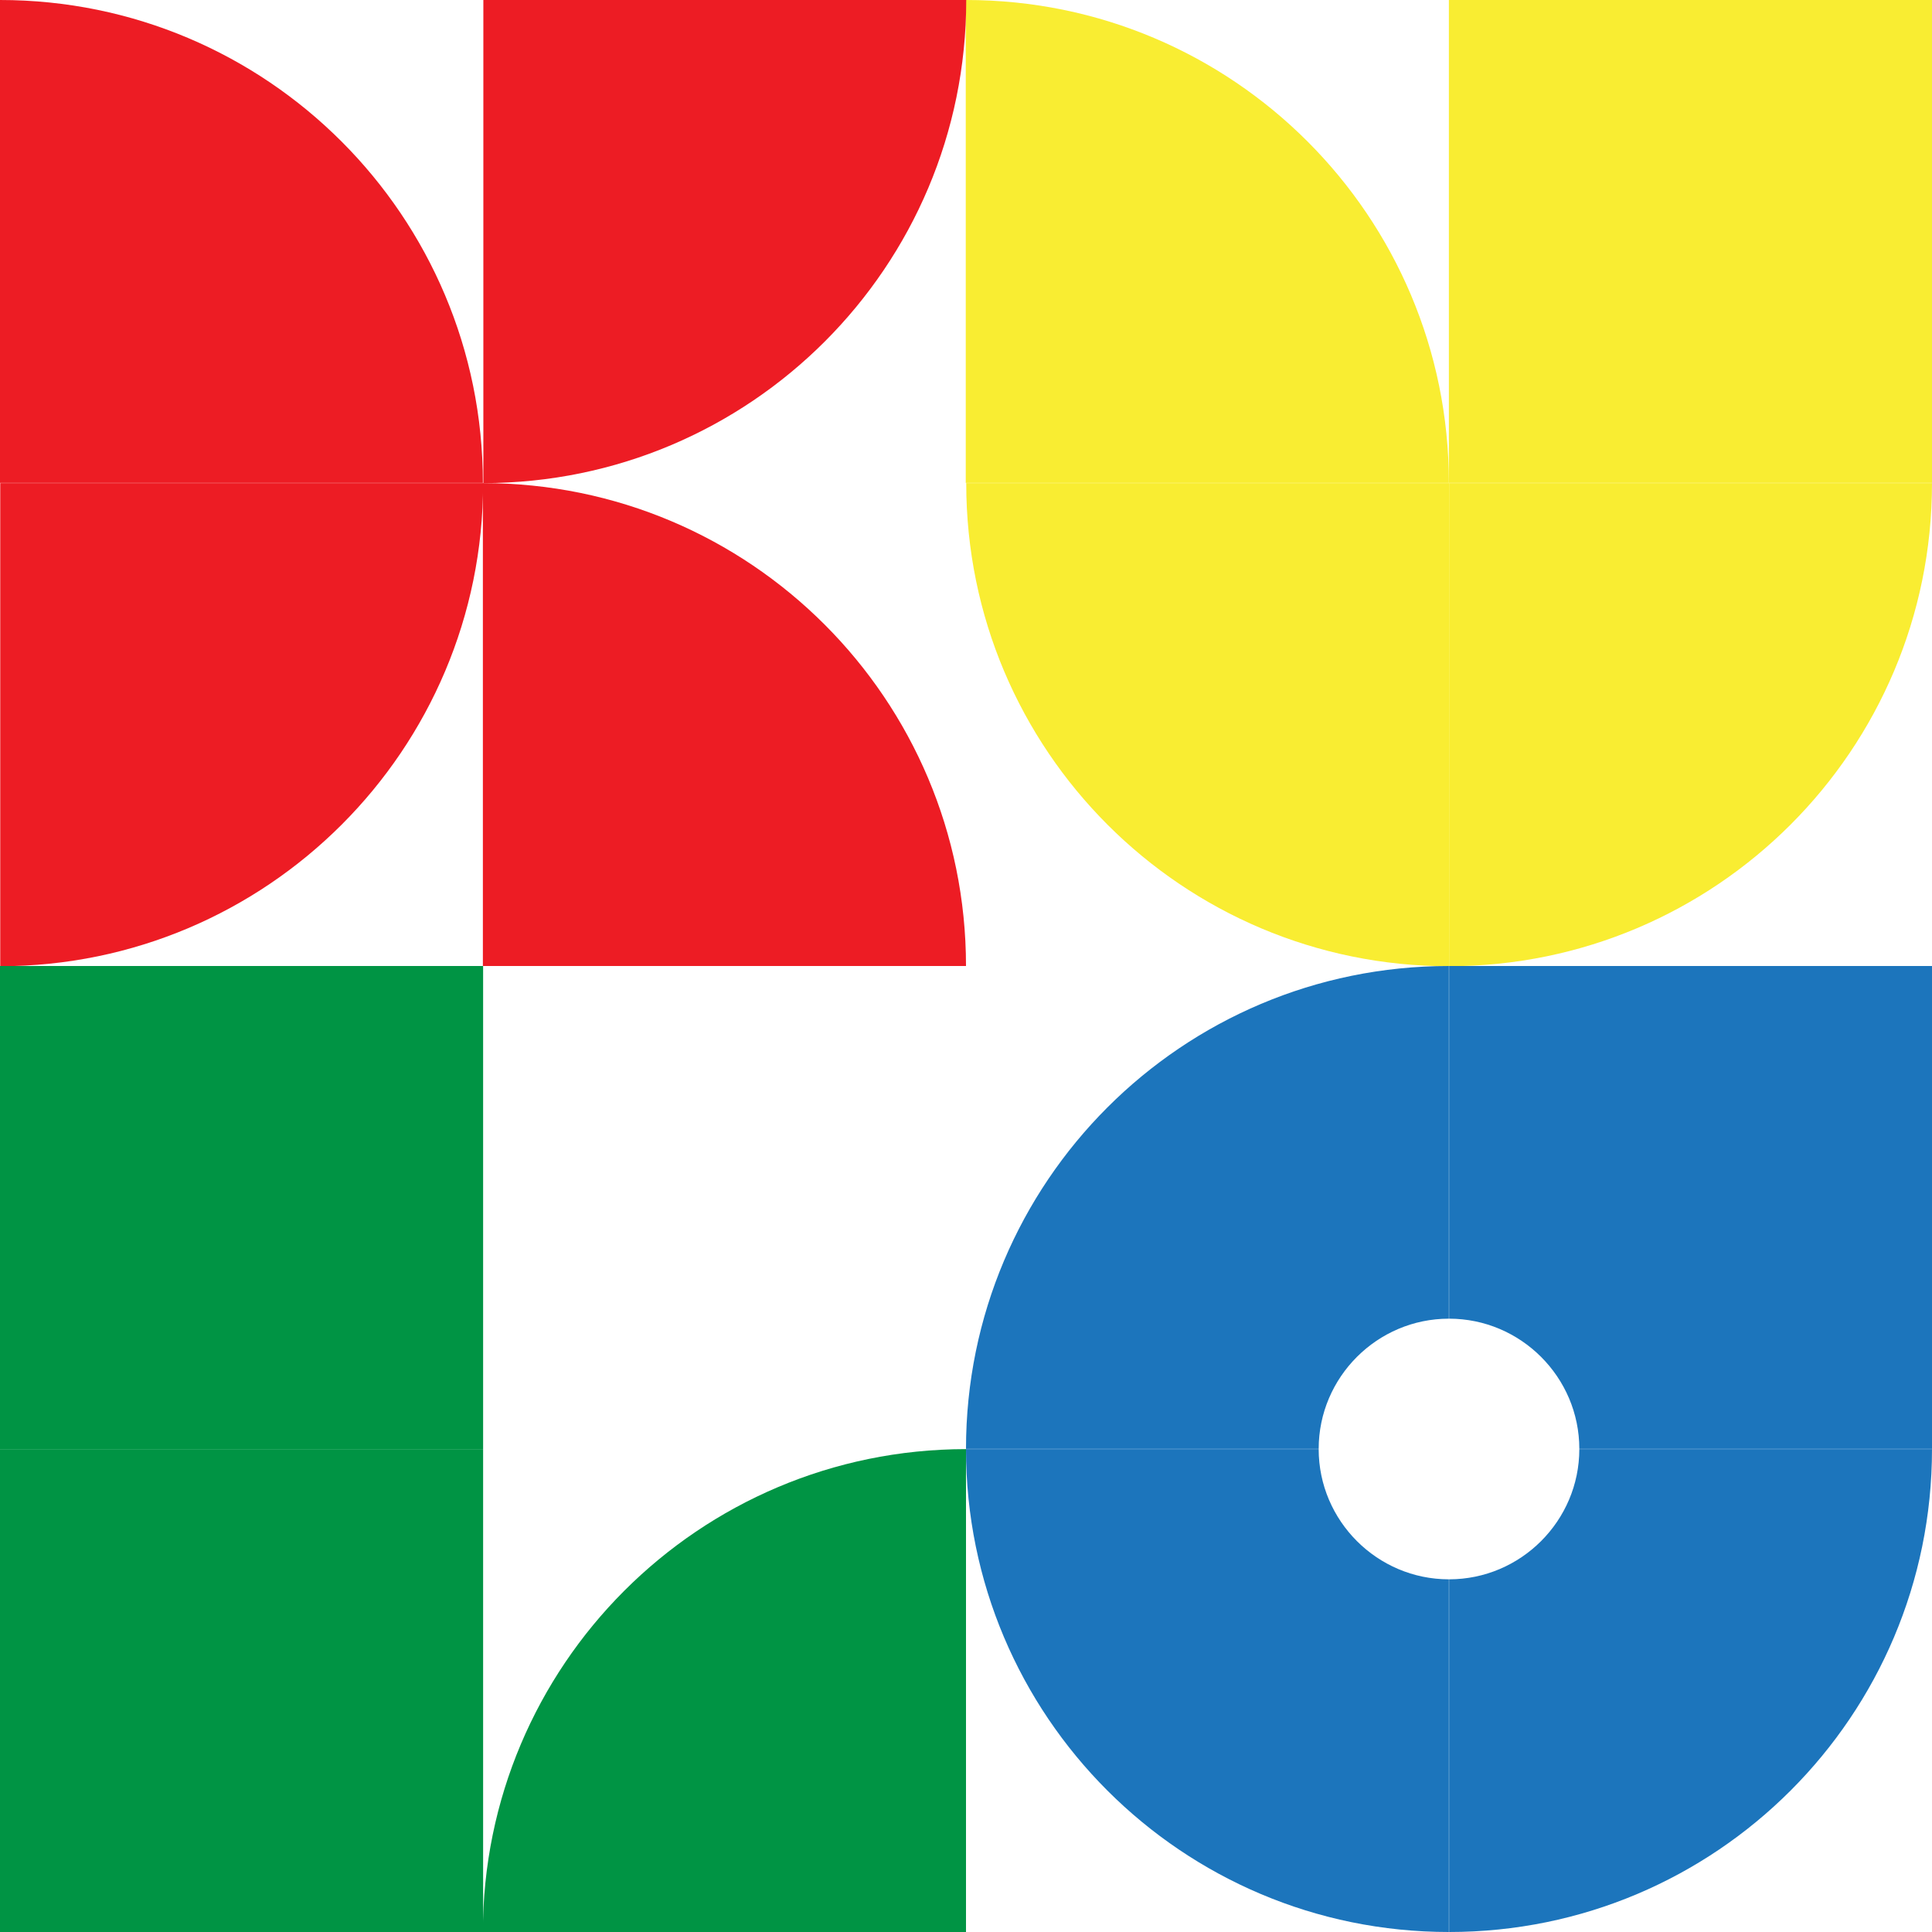
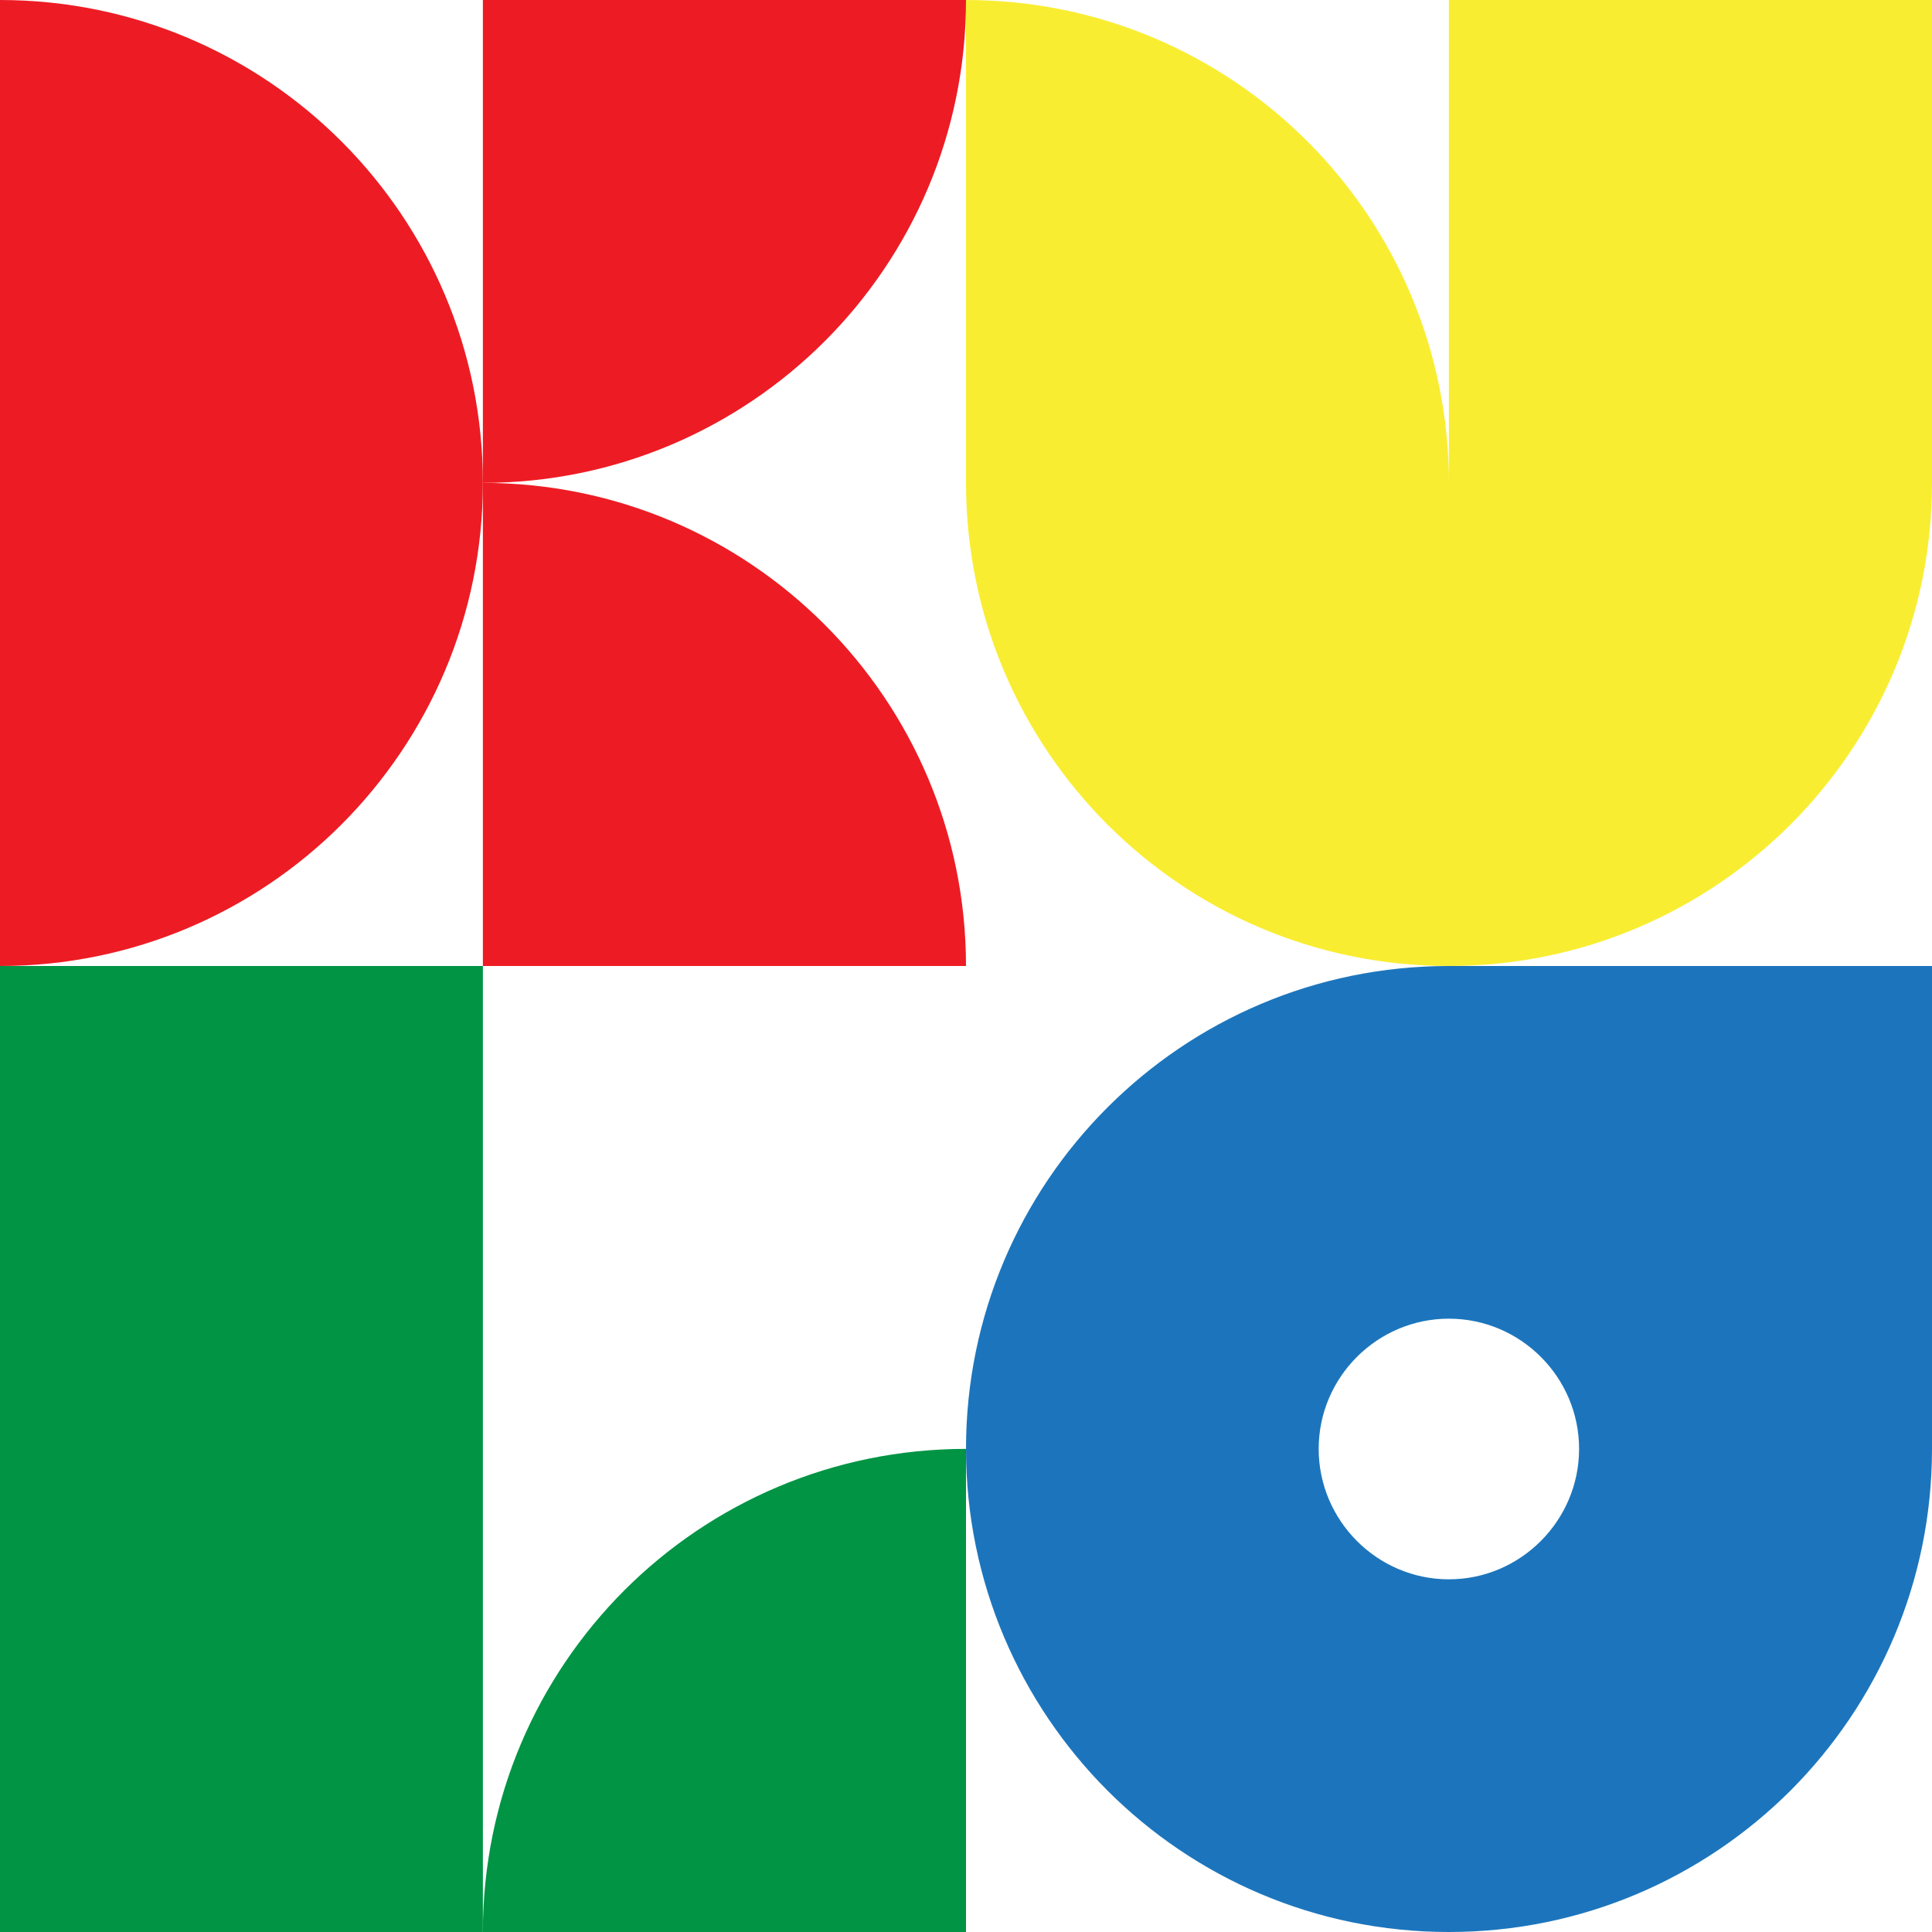
<svg xmlns="http://www.w3.org/2000/svg" id="Layer_2" data-name="Layer 2" viewBox="0 0 82.5 82.5">
  <defs>
    <style>
      .cls-1 {
        fill: #ed1c24;
      }

      .cls-2 {
        fill: #f9ed32;
      }

      .cls-3 {
        fill: #1c75bc;
      }

      .cls-4 {
        fill: #009444;
      }
    </style>
  </defs>
  <g id="Layer_1-2" data-name="Layer 1">
    <g>
-       <path class="cls-2" d="M41.25,0h0c11.39,0,20.62,9.23,20.62,20.62h0s-20.63,0-20.63,0V0Z" />
-       <path class="cls-2" d="M41.25,20.63h20.63v20.63h0c-11.39,0-20.62-9.23-20.62-20.62h0Z" />
-       <path class="cls-3" d="M61.87,41.25h0s0,15.06,0,15.06c-3.06,0-5.56,2.5-5.56,5.56h-15.06s0,0,0,0c0-11.39,9.23-20.62,20.62-20.62Z" />
-       <path class="cls-3" d="M41.25,61.88h15.06c0,3.06,2.5,5.56,5.56,5.56v15.06s0,0,0,0c-11.39,0-20.62-9.23-20.62-20.62h0Z" />
-       <rect class="cls-2" x="61.87" y="0" width="20.63" height="20.62" />
-       <path class="cls-2" d="M61.87,20.63h20.63c0,11.39-9.23,20.62-20.62,20.63h0v-20.63Z" />
-       <path class="cls-3" d="M61.87,41.25h20.63s0,20.62,0,20.62h-15.06c0-3.06-2.5-5.56-5.56-5.56v-15.06Z" />
-       <path class="cls-3" d="M67.44,61.88h15.06s0,0,0,0c0,11.39-9.23,20.62-20.62,20.62h0s0-15.06,0-15.06c3.06,0,5.56-2.5,5.56-5.56Z" />
-       <path class="cls-1" d="M0,0h0c11.39,0,20.62,9.23,20.62,20.62h0s-20.63,0-20.63,0V0Z" />
-       <path class="cls-1" d="M20.63,0h20.63c0,11.39-9.23,20.62-20.62,20.63h0V0Z" />
-       <path class="cls-1" d="M0,20.63h20.63c0,11.39-9.23,20.62-20.62,20.63h0v-20.63Z" />
-       <path class="cls-1" d="M20.63,20.63h0c11.39,0,20.62,9.23,20.62,20.62h0s-20.63,0-20.63,0v-20.63Z" />
-       <rect class="cls-4" y="41.25" width="20.63" height="20.63" />
-       <rect class="cls-4" y="61.88" width="20.63" height="20.63" />
-       <path class="cls-4" d="M41.25,61.88h0v20.63h-20.63c0-11.39,9.23-20.62,20.62-20.63Z" />
+       <path class="cls-2" d="M82.5,0v20.62c0,5.7-2.31,10.85-6.04,14.59-3.74,3.73-8.89,6.04-14.59,6.04s-10.85-2.31-14.58-6.04c-3.73-3.74-6.04-8.89-6.04-14.59V0c11.39,0,20.62,9.23,20.62,20.62V0h20.63Z" />
+       <path class="cls-3" d="M61.87,41.25c-5.7,0-10.85,2.31-14.58,6.04-3.73,3.73-6.04,8.89-6.04,14.58s2.31,10.85,6.04,14.59c3.73,3.73,8.88,6.04,14.58,6.04s10.85-2.31,14.59-6.04c3.73-3.74,6.04-8.9,6.04-14.59v-20.62h-20.63ZM61.87,67.44c-3.06,0-5.56-2.51-5.56-5.57s2.5-5.56,5.56-5.56,5.56,2.5,5.56,5.56-2.5,5.57-5.56,5.57Z" />
+       <path class="cls-1" d="M20.62,20.62c0,5.7-2.31,10.85-6.04,14.59-3.73,3.73-8.89,6.04-14.58,6.04V0c11.39,0,20.62,9.23,20.62,20.62Z" />
+       <path class="cls-1" d="M41.25,0c0,5.7-2.31,10.85-6.04,14.58-3.74,3.73-8.9,6.04-14.59,6.04V0h20.63Z" />
+       <path class="cls-1" d="M41.25,41.25h-20.63v-20.63c11.39,0,20.63,9.24,20.63,20.63Z" />
+       <rect class="cls-4" y="41.25" width="20.62" height="41.25" />
+       <path class="cls-4" d="M41.25,61.87v20.63h-20.63c0-5.7,2.31-10.85,6.04-14.59,3.73-3.73,8.89-6.04,14.59-6.04Z" />
    </g>
  </g>
</svg>
